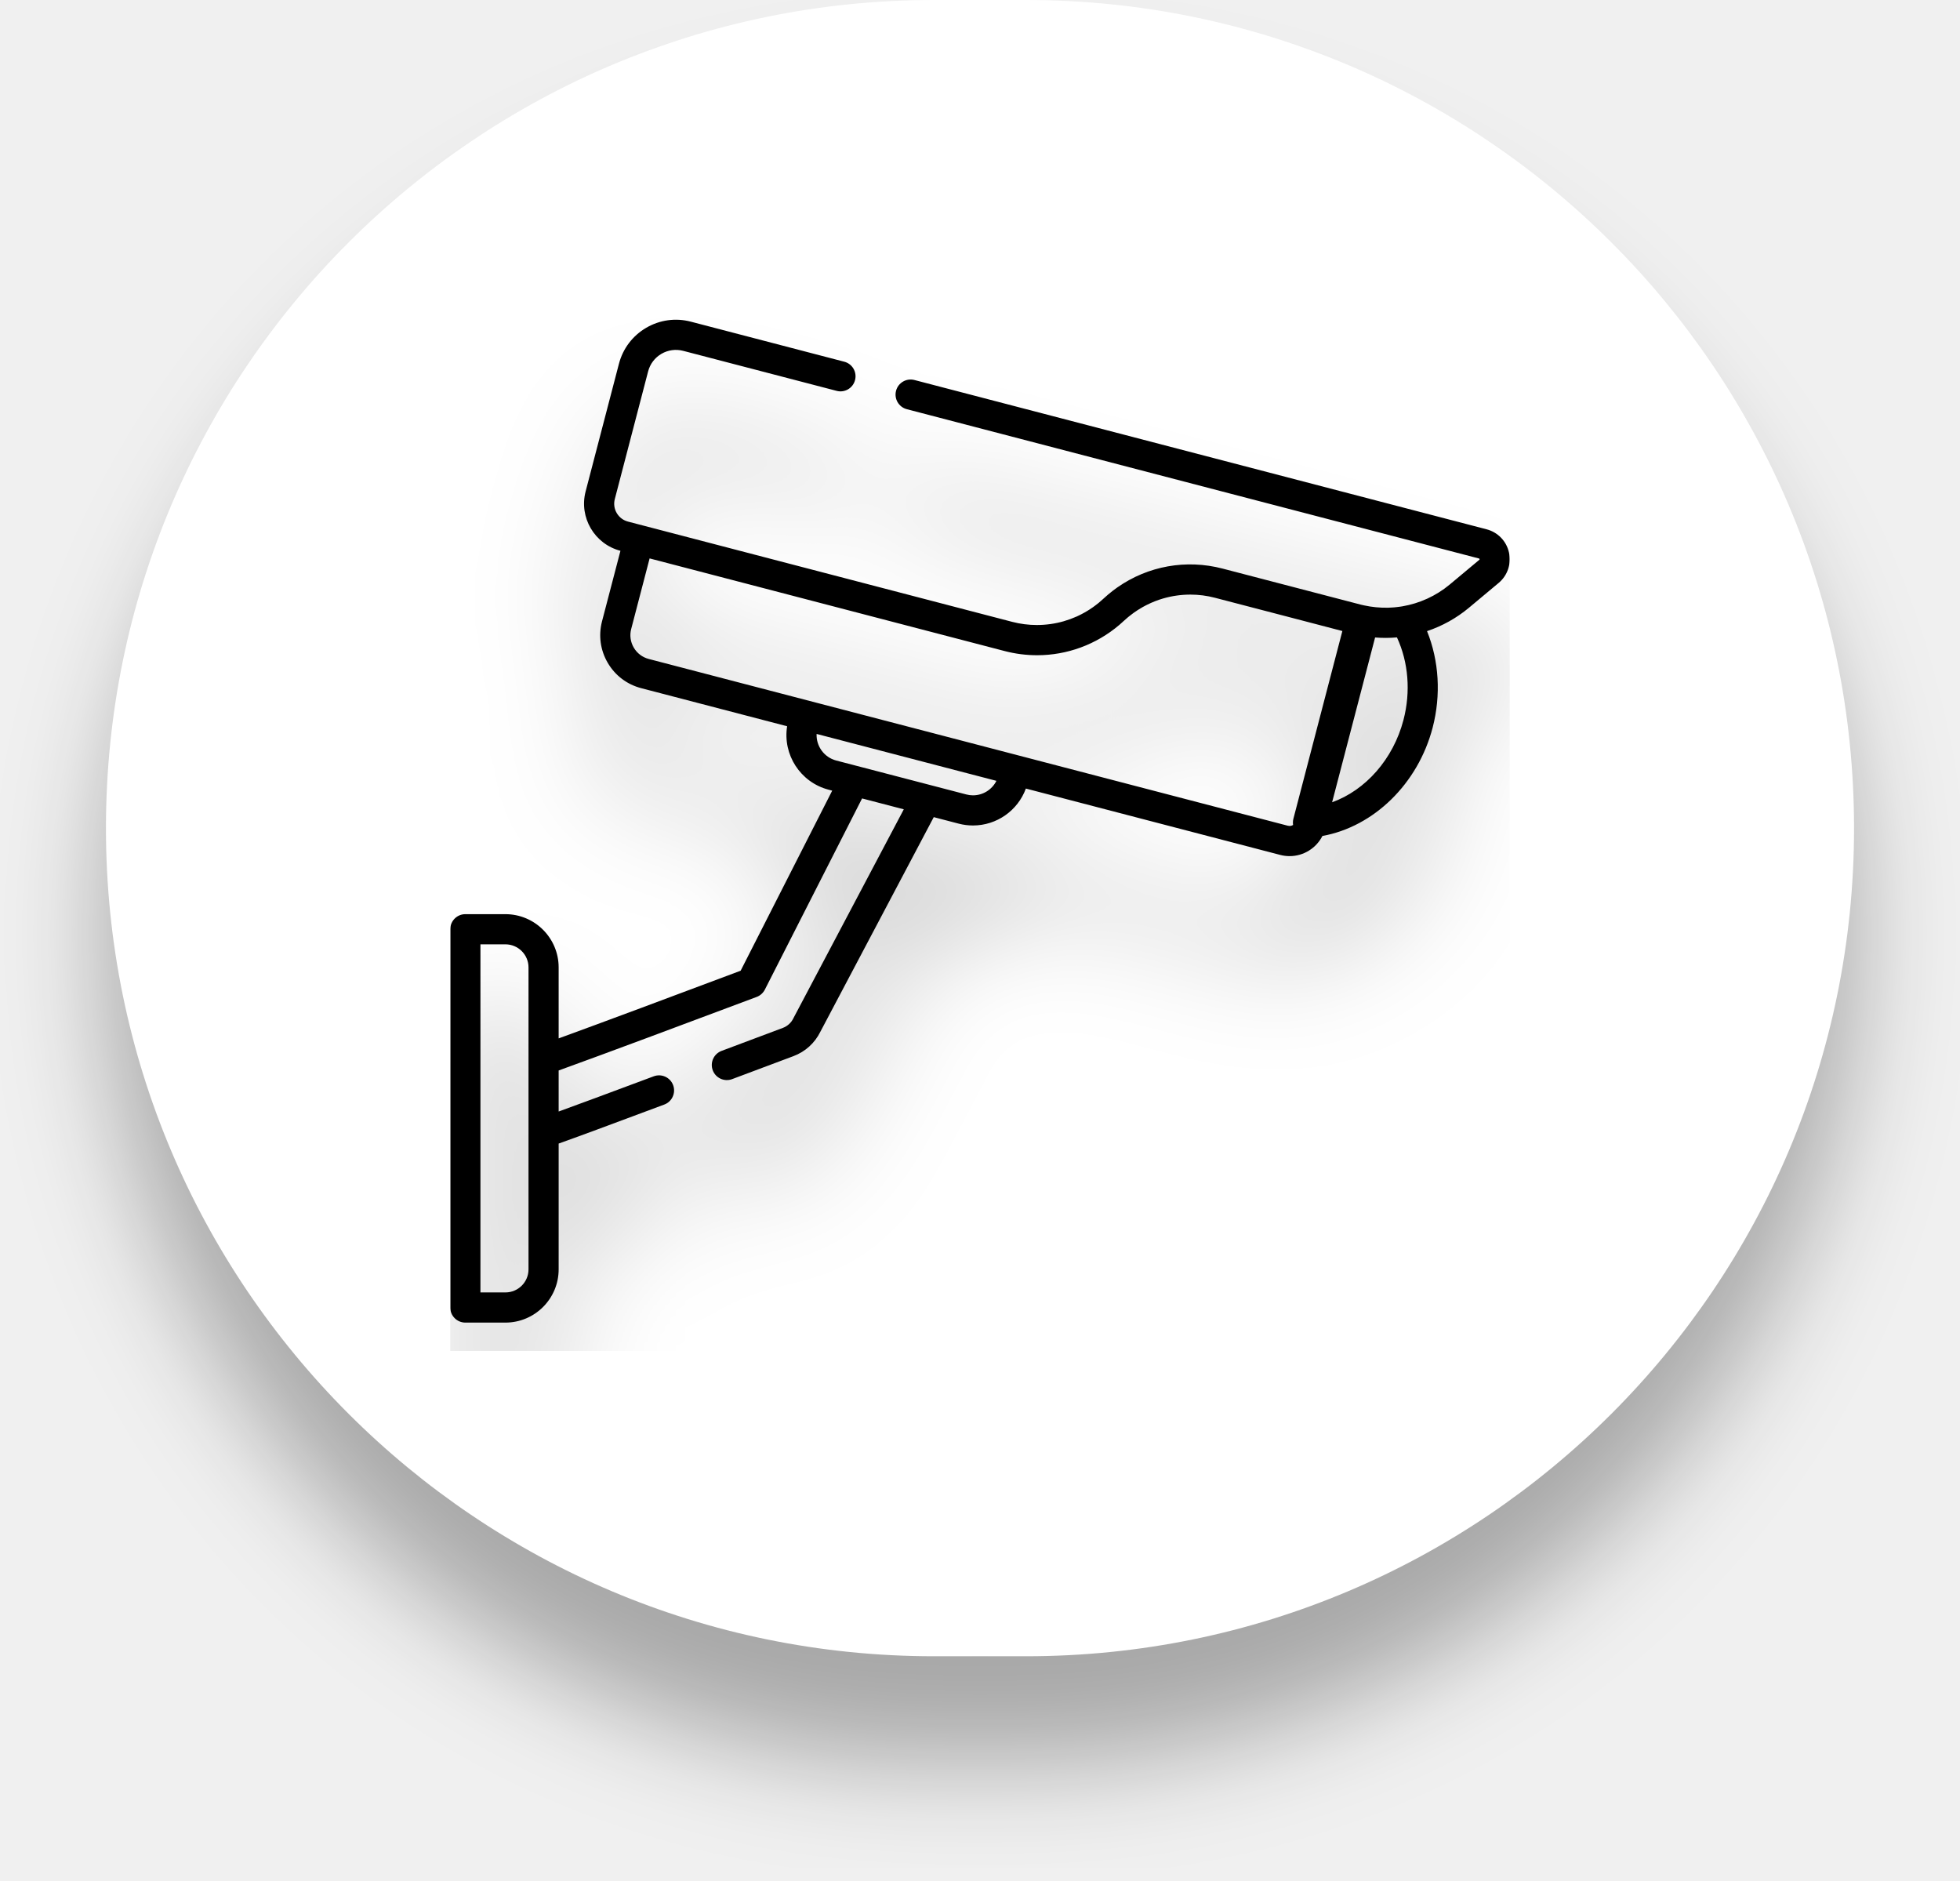
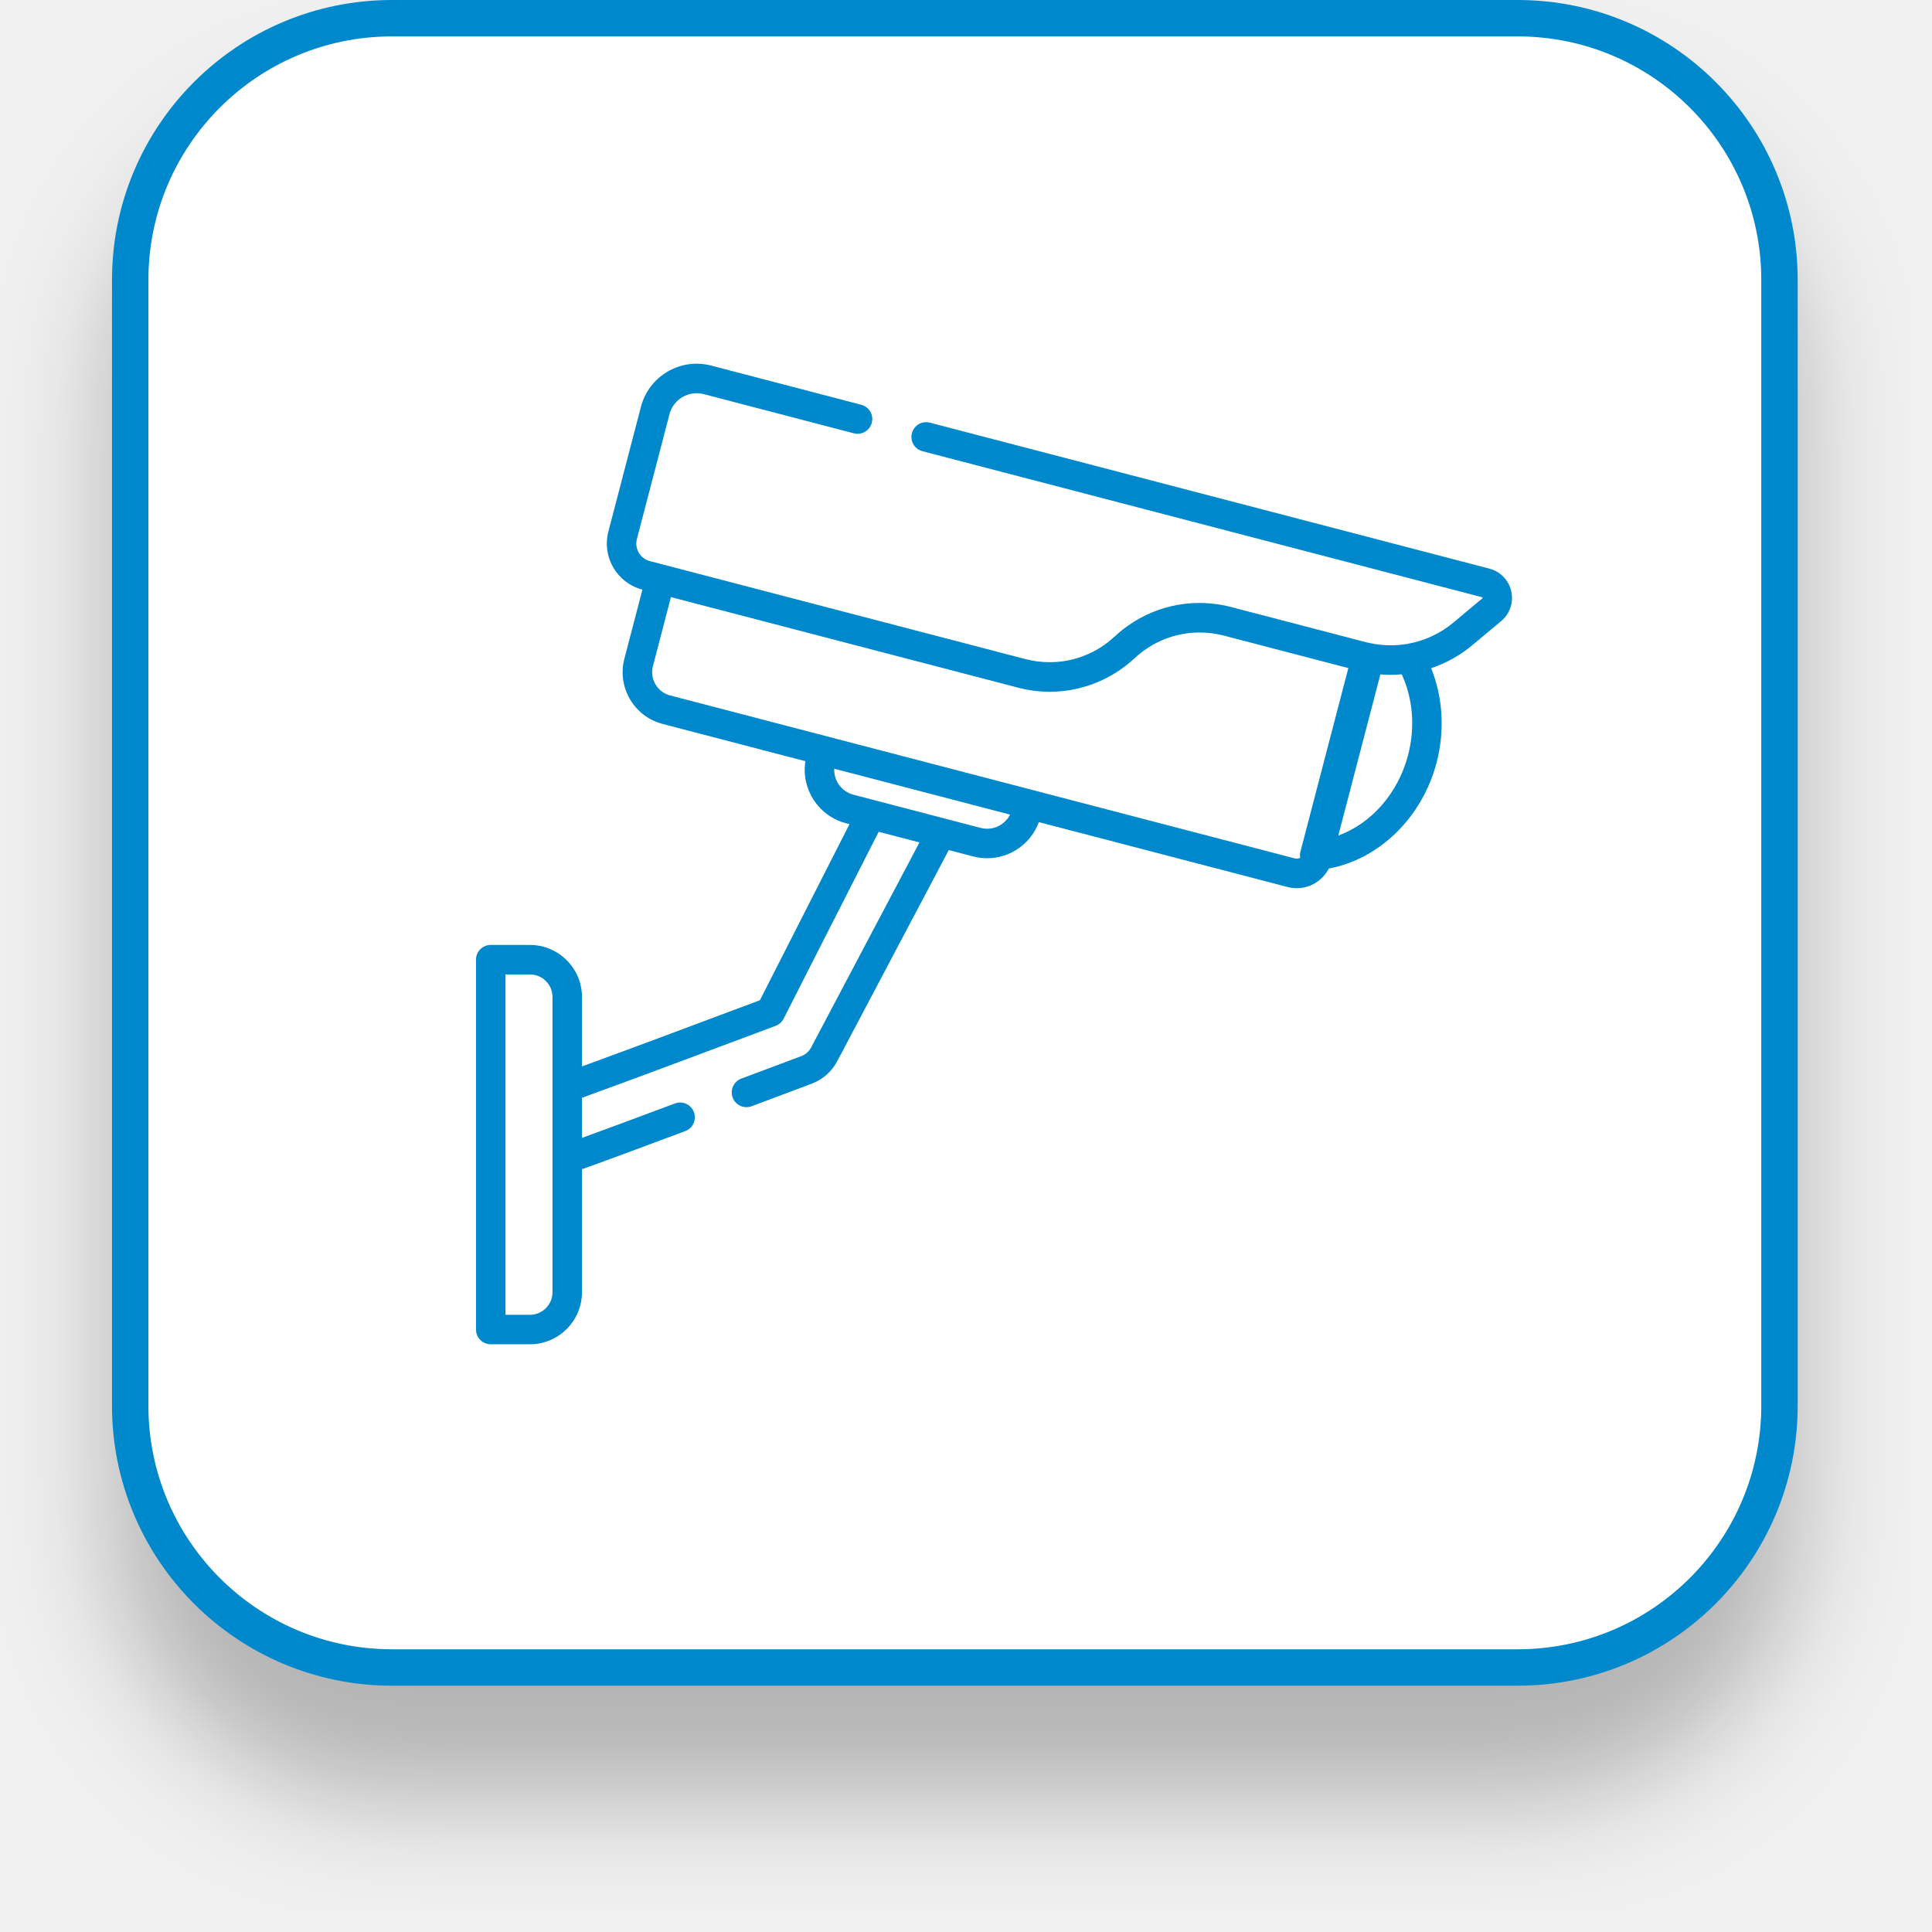
- <svg xmlns="http://www.w3.org/2000/svg" width="74" height="71" viewBox="0 0 74 71" fill="none">
+ <svg xmlns="http://www.w3.org/2000/svg" width="69" height="69" viewBox="0 0 69 69" fill="none">
  <g filter="url(#filter0_d)">
-     <rect x="4" width="66" height="62.526" rx="31.263" fill="white" />
-   </g>
-   <g clip-path="url(#clip0)" filter="url(#filter1_d)">
-     <path d="M56.971 20.857C56.876 20.428 56.552 20.093 56.127 19.982L34.525 14.346C34.221 14.266 33.91 14.449 33.83 14.753C33.751 15.057 33.933 15.368 34.237 15.448L55.839 21.084C55.849 21.086 55.857 21.088 55.861 21.106C55.864 21.123 55.858 21.128 55.851 21.134L54.733 22.068C54.214 22.5 53.595 22.779 52.946 22.89C52.914 22.895 52.883 22.899 52.852 22.904C52.817 22.909 52.783 22.913 52.748 22.917C52.711 22.922 52.673 22.925 52.636 22.929C52.61 22.931 52.585 22.933 52.559 22.934C52.514 22.937 52.469 22.94 52.424 22.941C52.413 22.941 52.403 22.941 52.392 22.942C52.093 22.947 51.793 22.918 51.5 22.854C51.499 22.853 51.497 22.853 51.496 22.853C51.453 22.843 51.41 22.835 51.368 22.824C51.366 22.823 51.364 22.823 51.362 22.822L46.159 21.465C44.779 21.105 43.342 21.369 42.195 22.169C42.19 22.173 42.184 22.177 42.179 22.18C42.065 22.261 41.954 22.346 41.846 22.437C41.834 22.448 41.821 22.458 41.809 22.469C41.758 22.513 41.707 22.557 41.658 22.603C41.657 22.604 41.656 22.604 41.656 22.605C41.655 22.606 41.654 22.606 41.654 22.607C41.603 22.654 41.55 22.7 41.498 22.744C41.48 22.758 41.462 22.772 41.445 22.787C41.407 22.817 41.369 22.846 41.33 22.875C41.31 22.89 41.29 22.905 41.27 22.919C41.224 22.952 41.178 22.983 41.131 23.013C41.1 23.033 41.068 23.052 41.037 23.071C41.005 23.09 40.972 23.11 40.939 23.128C40.906 23.147 40.873 23.164 40.839 23.182C40.816 23.194 40.793 23.205 40.77 23.217C40.731 23.236 40.693 23.255 40.654 23.273C40.652 23.273 40.65 23.274 40.648 23.275C40.494 23.344 40.335 23.402 40.173 23.449C40.171 23.45 40.169 23.45 40.168 23.451C39.839 23.546 39.495 23.595 39.145 23.595C38.833 23.595 38.52 23.555 38.217 23.476L24.263 19.835C24.263 19.835 24.262 19.835 24.262 19.835L23.711 19.691C23.53 19.644 23.38 19.53 23.285 19.369C23.191 19.209 23.165 19.021 23.212 18.841L24.47 14.021C24.543 13.74 24.721 13.505 24.971 13.358C25.221 13.212 25.514 13.172 25.794 13.245L31.588 14.756C31.892 14.836 32.203 14.654 32.282 14.349C32.362 14.045 32.18 13.734 31.875 13.655L26.081 12.143C25.506 11.993 24.908 12.076 24.395 12.376C23.883 12.677 23.518 13.159 23.368 13.733L22.11 18.553C21.855 19.532 22.444 20.537 23.423 20.793L23.425 20.793L22.729 23.458C22.59 23.992 22.667 24.548 22.946 25.024C23.225 25.501 23.673 25.84 24.207 25.979L29.718 27.417C29.547 28.486 30.215 29.534 31.284 29.812L31.42 29.848L27.963 36.646C25.404 37.606 22.855 38.559 21.092 39.201V36.521C21.092 35.413 20.191 34.511 19.082 34.511H17.569C17.255 34.511 17 34.766 17 35.081V49.361C17 49.675 17.255 49.93 17.569 49.93H19.082C20.191 49.93 21.092 49.028 21.092 47.92V43.171C21.752 42.937 22.938 42.499 25.081 41.698C25.375 41.588 25.524 41.26 25.414 40.965C25.304 40.671 24.977 40.522 24.682 40.632C22.904 41.296 21.79 41.709 21.092 41.961V40.412C22.906 39.756 25.746 38.694 28.57 37.635C28.703 37.585 28.812 37.486 28.877 37.36L32.548 30.142L34.123 30.553L29.961 38.428C29.958 38.434 29.955 38.439 29.953 38.445C29.871 38.611 29.731 38.739 29.558 38.804C28.711 39.122 27.942 39.41 27.244 39.672C26.949 39.783 26.8 40.111 26.91 40.405C27.021 40.7 27.349 40.849 27.643 40.738C28.342 40.476 29.111 40.188 29.958 39.87C30.402 39.703 30.762 39.378 30.971 38.953L35.254 30.848L36.196 31.094C36.373 31.14 36.554 31.163 36.735 31.163C36.735 31.163 36.735 31.163 36.735 31.163C37.633 31.163 38.427 30.599 38.732 29.769L48.337 32.275C48.452 32.305 48.57 32.32 48.689 32.32C48.689 32.32 48.689 32.32 48.689 32.32C49.22 32.32 49.694 32.018 49.928 31.559C51.864 31.209 53.535 29.594 54.09 27.468C54.411 26.235 54.33 24.944 53.878 23.826C54.45 23.634 54.988 23.338 55.462 22.942L56.58 22.008C56.917 21.727 57.067 21.286 56.971 20.857ZM19.954 40.012V42.766V47.92H19.954C19.954 48.401 19.563 48.791 19.082 48.791H18.139V35.65H19.082C19.563 35.65 19.954 36.041 19.954 36.522V40.012ZM36.735 30.025C36.651 30.025 36.566 30.014 36.484 29.992L31.571 28.711C31.111 28.59 30.811 28.164 30.831 27.707L36.235 29.117L37.62 29.478C37.454 29.808 37.115 30.025 36.735 30.025ZM48.832 30.91C48.812 30.988 48.809 31.067 48.821 31.143C48.782 31.167 48.737 31.181 48.689 31.181C48.667 31.181 48.645 31.178 48.624 31.173L24.494 24.877C24.255 24.815 24.054 24.663 23.928 24.449C23.803 24.235 23.768 23.985 23.831 23.745L24.526 21.081L37.929 24.578C38.336 24.684 38.748 24.736 39.155 24.736C40.284 24.736 41.382 24.338 42.262 23.59C42.32 23.54 42.377 23.489 42.433 23.437C42.484 23.389 42.537 23.343 42.591 23.298C42.609 23.284 42.626 23.27 42.644 23.256C42.681 23.226 42.719 23.196 42.758 23.168C42.778 23.153 42.798 23.137 42.819 23.123C42.864 23.091 42.909 23.061 42.954 23.032C42.987 23.01 43.021 22.99 43.055 22.97C43.086 22.951 43.117 22.932 43.148 22.915C43.182 22.896 43.216 22.878 43.251 22.86C43.273 22.848 43.295 22.837 43.317 22.826C43.51 22.731 43.711 22.652 43.918 22.592C43.918 22.592 43.918 22.592 43.919 22.592C44.248 22.497 44.593 22.447 44.943 22.447C45.256 22.447 45.568 22.487 45.872 22.567L48.73 23.312L50.681 23.822L48.832 30.91ZM52.988 27.18C52.601 28.663 51.555 29.832 50.294 30.287L51.917 24.066C52.192 24.088 52.466 24.087 52.738 24.063C52.739 24.063 52.74 24.063 52.742 24.063C53.175 24.996 53.267 26.112 52.988 27.18Z" fill="black" />
+     <rect x="4.65" y="0.65" width="58.903" height="58.903" rx="9.35" fill="white" stroke="#0088CC" stroke-width="1.3" />
+     <path d="M53.974 21.118C53.885 20.721 53.586 20.411 53.192 20.308L33.21 15.095C32.929 15.021 32.641 15.19 32.568 15.472C32.495 15.753 32.663 16.041 32.944 16.114L52.926 21.328C52.935 21.33 52.942 21.332 52.946 21.348C52.95 21.364 52.944 21.369 52.937 21.374L51.903 22.238C51.423 22.638 50.851 22.896 50.25 22.998C50.221 23.003 50.192 23.007 50.163 23.011C50.131 23.015 50.099 23.02 50.067 23.024C50.033 23.028 49.998 23.031 49.963 23.034C49.939 23.036 49.916 23.038 49.892 23.039C49.85 23.042 49.809 23.044 49.767 23.046C49.757 23.046 49.748 23.046 49.738 23.046C49.461 23.051 49.183 23.024 48.913 22.965C48.911 22.964 48.91 22.964 48.909 22.964C48.869 22.955 48.83 22.947 48.79 22.937C48.788 22.936 48.787 22.936 48.785 22.936L43.972 21.68C42.695 21.347 41.366 21.591 40.305 22.332C40.3 22.335 40.296 22.338 40.291 22.342C40.185 22.416 40.082 22.495 39.983 22.579C39.971 22.589 39.959 22.599 39.948 22.609C39.901 22.649 39.854 22.69 39.809 22.733C39.808 22.733 39.807 22.734 39.806 22.735C39.806 22.735 39.805 22.736 39.805 22.736C39.758 22.78 39.709 22.822 39.66 22.863C39.644 22.876 39.628 22.89 39.611 22.902C39.576 22.931 39.541 22.958 39.505 22.984C39.487 22.998 39.468 23.012 39.45 23.025C39.407 23.055 39.364 23.084 39.321 23.112C39.292 23.13 39.263 23.148 39.234 23.166C39.204 23.184 39.174 23.201 39.144 23.218C39.113 23.236 39.082 23.252 39.051 23.268C39.03 23.279 39.009 23.29 38.987 23.3C38.952 23.318 38.916 23.336 38.88 23.352C38.878 23.353 38.876 23.354 38.874 23.354C38.732 23.418 38.585 23.472 38.435 23.516C38.433 23.516 38.432 23.517 38.43 23.517C38.126 23.605 37.808 23.65 37.484 23.65C37.195 23.65 36.906 23.613 36.626 23.54L23.718 20.172C23.718 20.172 23.718 20.172 23.718 20.172L23.207 20.039C23.041 19.996 22.901 19.89 22.814 19.741C22.727 19.593 22.703 19.419 22.746 19.253L23.91 14.794C23.977 14.535 24.142 14.317 24.373 14.181C24.605 14.046 24.875 14.009 25.134 14.076L30.494 15.475C30.775 15.548 31.063 15.38 31.136 15.098C31.21 14.817 31.041 14.529 30.76 14.456L25.4 13.057C24.868 12.918 24.315 12.995 23.841 13.273C23.367 13.551 23.029 13.997 22.891 14.528L21.727 18.987C21.491 19.892 22.036 20.822 22.942 21.058L22.943 21.058L22.3 23.523C22.171 24.017 22.242 24.532 22.5 24.973C22.758 25.413 23.173 25.727 23.666 25.855L28.764 27.186C28.606 28.174 29.224 29.143 30.212 29.401L30.339 29.434L27.14 35.723C24.774 36.611 22.416 37.492 20.785 38.086V35.607C20.785 34.582 19.951 33.748 18.926 33.748H17.527C17.236 33.748 17 33.984 17 34.275V47.483C17 47.774 17.236 48.01 17.527 48.01H18.926C19.951 48.01 20.785 47.176 20.785 46.151V41.758C21.395 41.542 22.492 41.136 24.474 40.396C24.747 40.294 24.885 39.99 24.783 39.718C24.681 39.446 24.378 39.307 24.106 39.409C22.461 40.024 21.431 40.406 20.785 40.639V39.206C22.463 38.599 25.09 37.617 27.702 36.637C27.825 36.591 27.927 36.5 27.986 36.383L31.382 29.706L32.838 30.087L28.989 37.371C28.986 37.376 28.984 37.382 28.981 37.387C28.906 37.541 28.776 37.659 28.616 37.719C27.833 38.013 27.122 38.28 26.475 38.522C26.203 38.624 26.065 38.928 26.167 39.2C26.269 39.472 26.573 39.61 26.845 39.508C27.491 39.266 28.203 38.999 28.986 38.705C29.397 38.551 29.729 38.25 29.924 37.856L33.885 30.36L34.757 30.587C34.92 30.63 35.087 30.651 35.255 30.651C35.255 30.651 35.255 30.651 35.255 30.651C36.086 30.651 36.82 30.129 37.102 29.361L45.986 31.679C46.093 31.707 46.202 31.721 46.312 31.721C46.312 31.721 46.312 31.721 46.312 31.721C46.803 31.721 47.242 31.442 47.458 31.017C49.249 30.693 50.795 29.199 51.308 27.233C51.605 26.092 51.531 24.898 51.112 23.864C51.641 23.687 52.139 23.412 52.578 23.046L53.612 22.183C53.924 21.922 54.062 21.514 53.974 21.118ZM19.732 38.836V41.383V46.151H19.732C19.732 46.596 19.371 46.957 18.926 46.957H18.053V34.801H18.926C19.371 34.801 19.732 35.163 19.732 35.607V38.836ZM35.255 29.598C35.177 29.598 35.099 29.588 35.022 29.568L30.478 28.382C30.053 28.271 29.775 27.877 29.794 27.454L34.792 28.758L36.073 29.093C35.92 29.398 35.606 29.598 35.255 29.598ZM46.444 30.417C46.426 30.488 46.423 30.561 46.435 30.632C46.399 30.654 46.357 30.668 46.312 30.668C46.292 30.668 46.272 30.665 46.252 30.66L23.932 24.837C23.711 24.779 23.525 24.638 23.409 24.44C23.293 24.242 23.261 24.011 23.319 23.79L23.962 21.325L36.36 24.559C36.736 24.657 37.117 24.705 37.494 24.705C38.537 24.705 39.553 24.337 40.367 23.645C40.421 23.6 40.474 23.553 40.525 23.504C40.573 23.46 40.622 23.417 40.672 23.376C40.688 23.363 40.704 23.35 40.721 23.337C40.755 23.309 40.791 23.282 40.826 23.255C40.845 23.241 40.864 23.227 40.883 23.214C40.924 23.184 40.965 23.157 41.008 23.129C41.038 23.11 41.069 23.091 41.101 23.072C41.129 23.055 41.158 23.038 41.187 23.021C41.218 23.004 41.25 22.987 41.282 22.97C41.302 22.96 41.322 22.95 41.343 22.939C41.522 22.851 41.708 22.778 41.899 22.723C41.899 22.723 41.9 22.723 41.9 22.723C42.205 22.634 42.523 22.589 42.847 22.589C43.137 22.589 43.426 22.626 43.706 22.699L46.35 23.389L48.155 23.86L46.444 30.417ZM50.289 26.967C49.931 28.338 48.964 29.42 47.797 29.84L49.299 24.086C49.552 24.107 49.806 24.105 50.057 24.084C50.059 24.084 50.06 24.083 50.061 24.083C50.462 24.947 50.547 25.978 50.289 26.967Z" fill="#0088CC" />
  </g>
  <defs>
-     <filter id="filter0_d" x="0" y="0" width="74" height="70.526" filterUnits="userSpaceOnUse" color-interpolation-filters="sRGB">
-       <feFlood flood-opacity="0" result="BackgroundImageFix" />
-       <feColorMatrix in="SourceAlpha" type="matrix" values="0 0 0 0 0 0 0 0 0 0 0 0 0 0 0 0 0 0 127 0" />
-       <feOffset dy="4" />
-       <feGaussianBlur stdDeviation="2" />
-       <feColorMatrix type="matrix" values="0 0 0 0 0 0 0 0 0 0 0 0 0 0 0 0 0 0 0.3 0" />
-       <feBlend mode="normal" in2="BackgroundImageFix" result="effect1_dropShadow" />
-       <feBlend mode="normal" in="SourceGraphic" in2="effect1_dropShadow" result="shape" />
-     </filter>
-     <filter id="filter1_d" x="13" y="11" width="48" height="48" filterUnits="userSpaceOnUse" color-interpolation-filters="sRGB">
+     <filter id="filter0_d" x="0" y="0" width="68.203" height="68.203" filterUnits="userSpaceOnUse" color-interpolation-filters="sRGB">
      <feFlood flood-opacity="0" result="BackgroundImageFix" />
      <feColorMatrix in="SourceAlpha" type="matrix" values="0 0 0 0 0 0 0 0 0 0 0 0 0 0 0 0 0 0 127 0" />
      <feOffset dy="4" />
      <feGaussianBlur stdDeviation="2" />
      <feColorMatrix type="matrix" values="0 0 0 0 0 0 0 0 0 0 0 0 0 0 0 0 0 0 0.25 0" />
      <feBlend mode="normal" in2="BackgroundImageFix" result="effect1_dropShadow" />
      <feBlend mode="normal" in="SourceGraphic" in2="effect1_dropShadow" result="shape" />
    </filter>
-     <clipPath id="clip0">
-       <rect width="40" height="40" fill="white" transform="translate(17 11)" />
-     </clipPath>
  </defs>
</svg>
